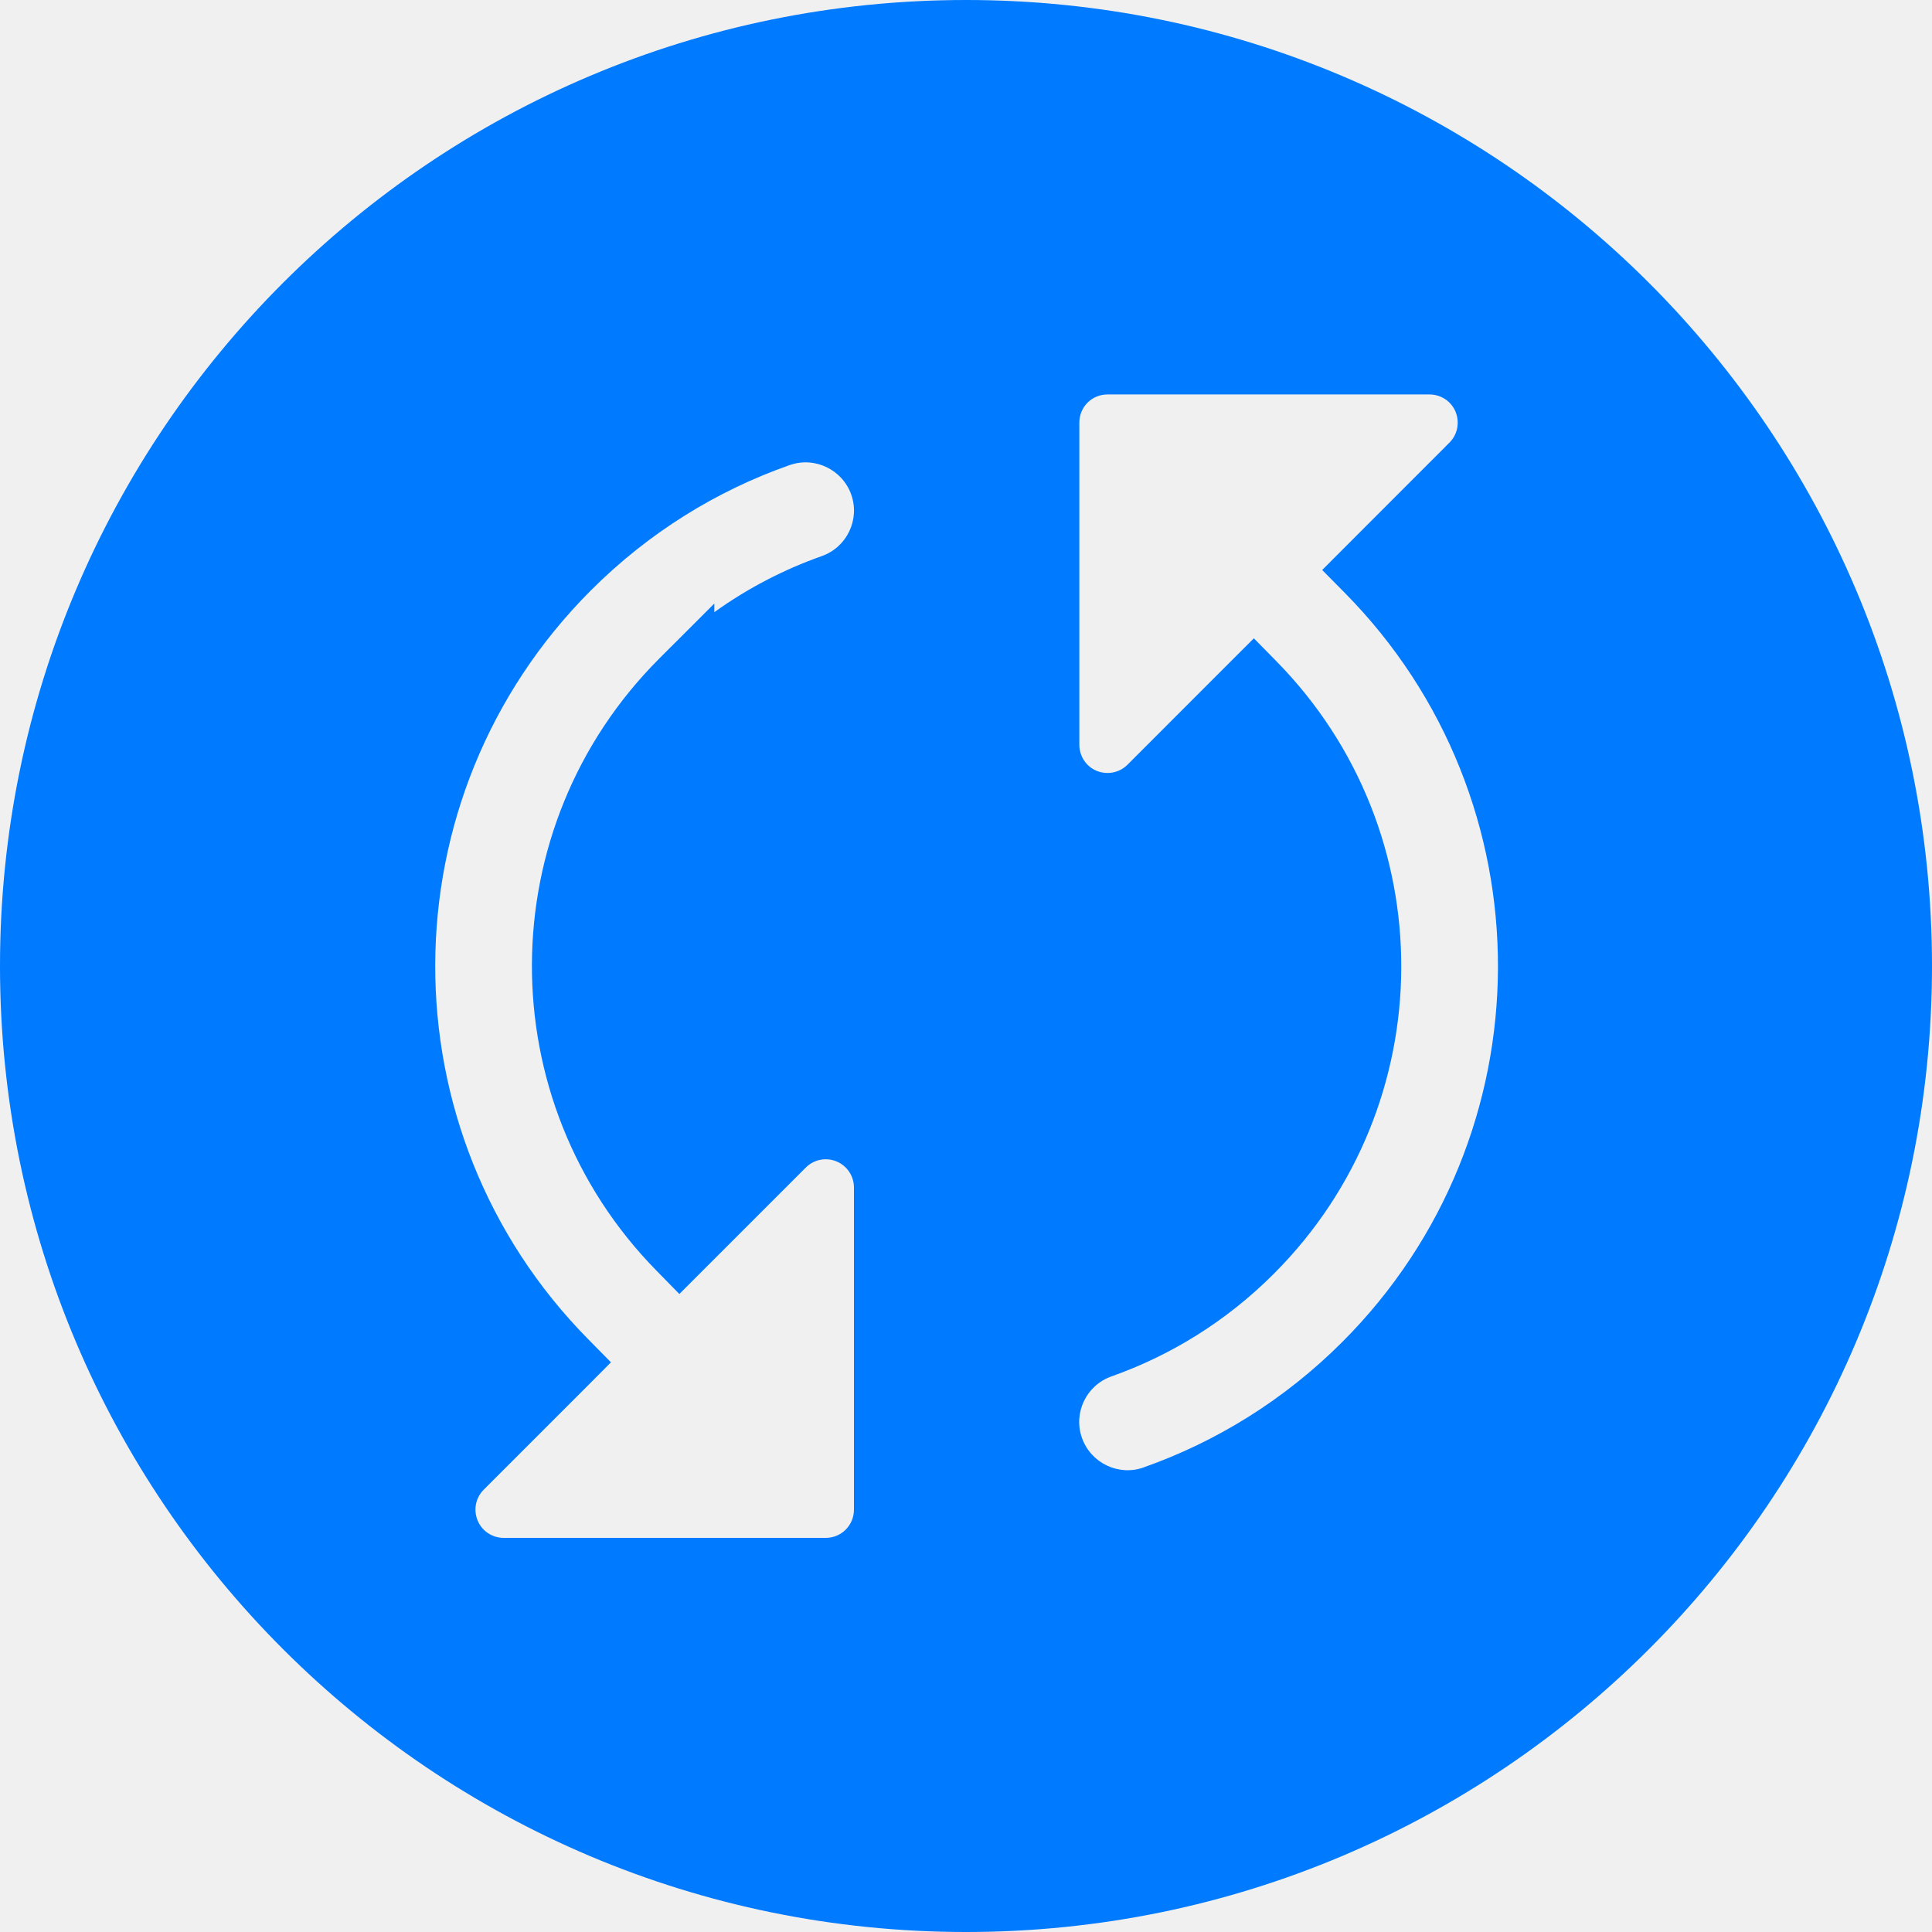
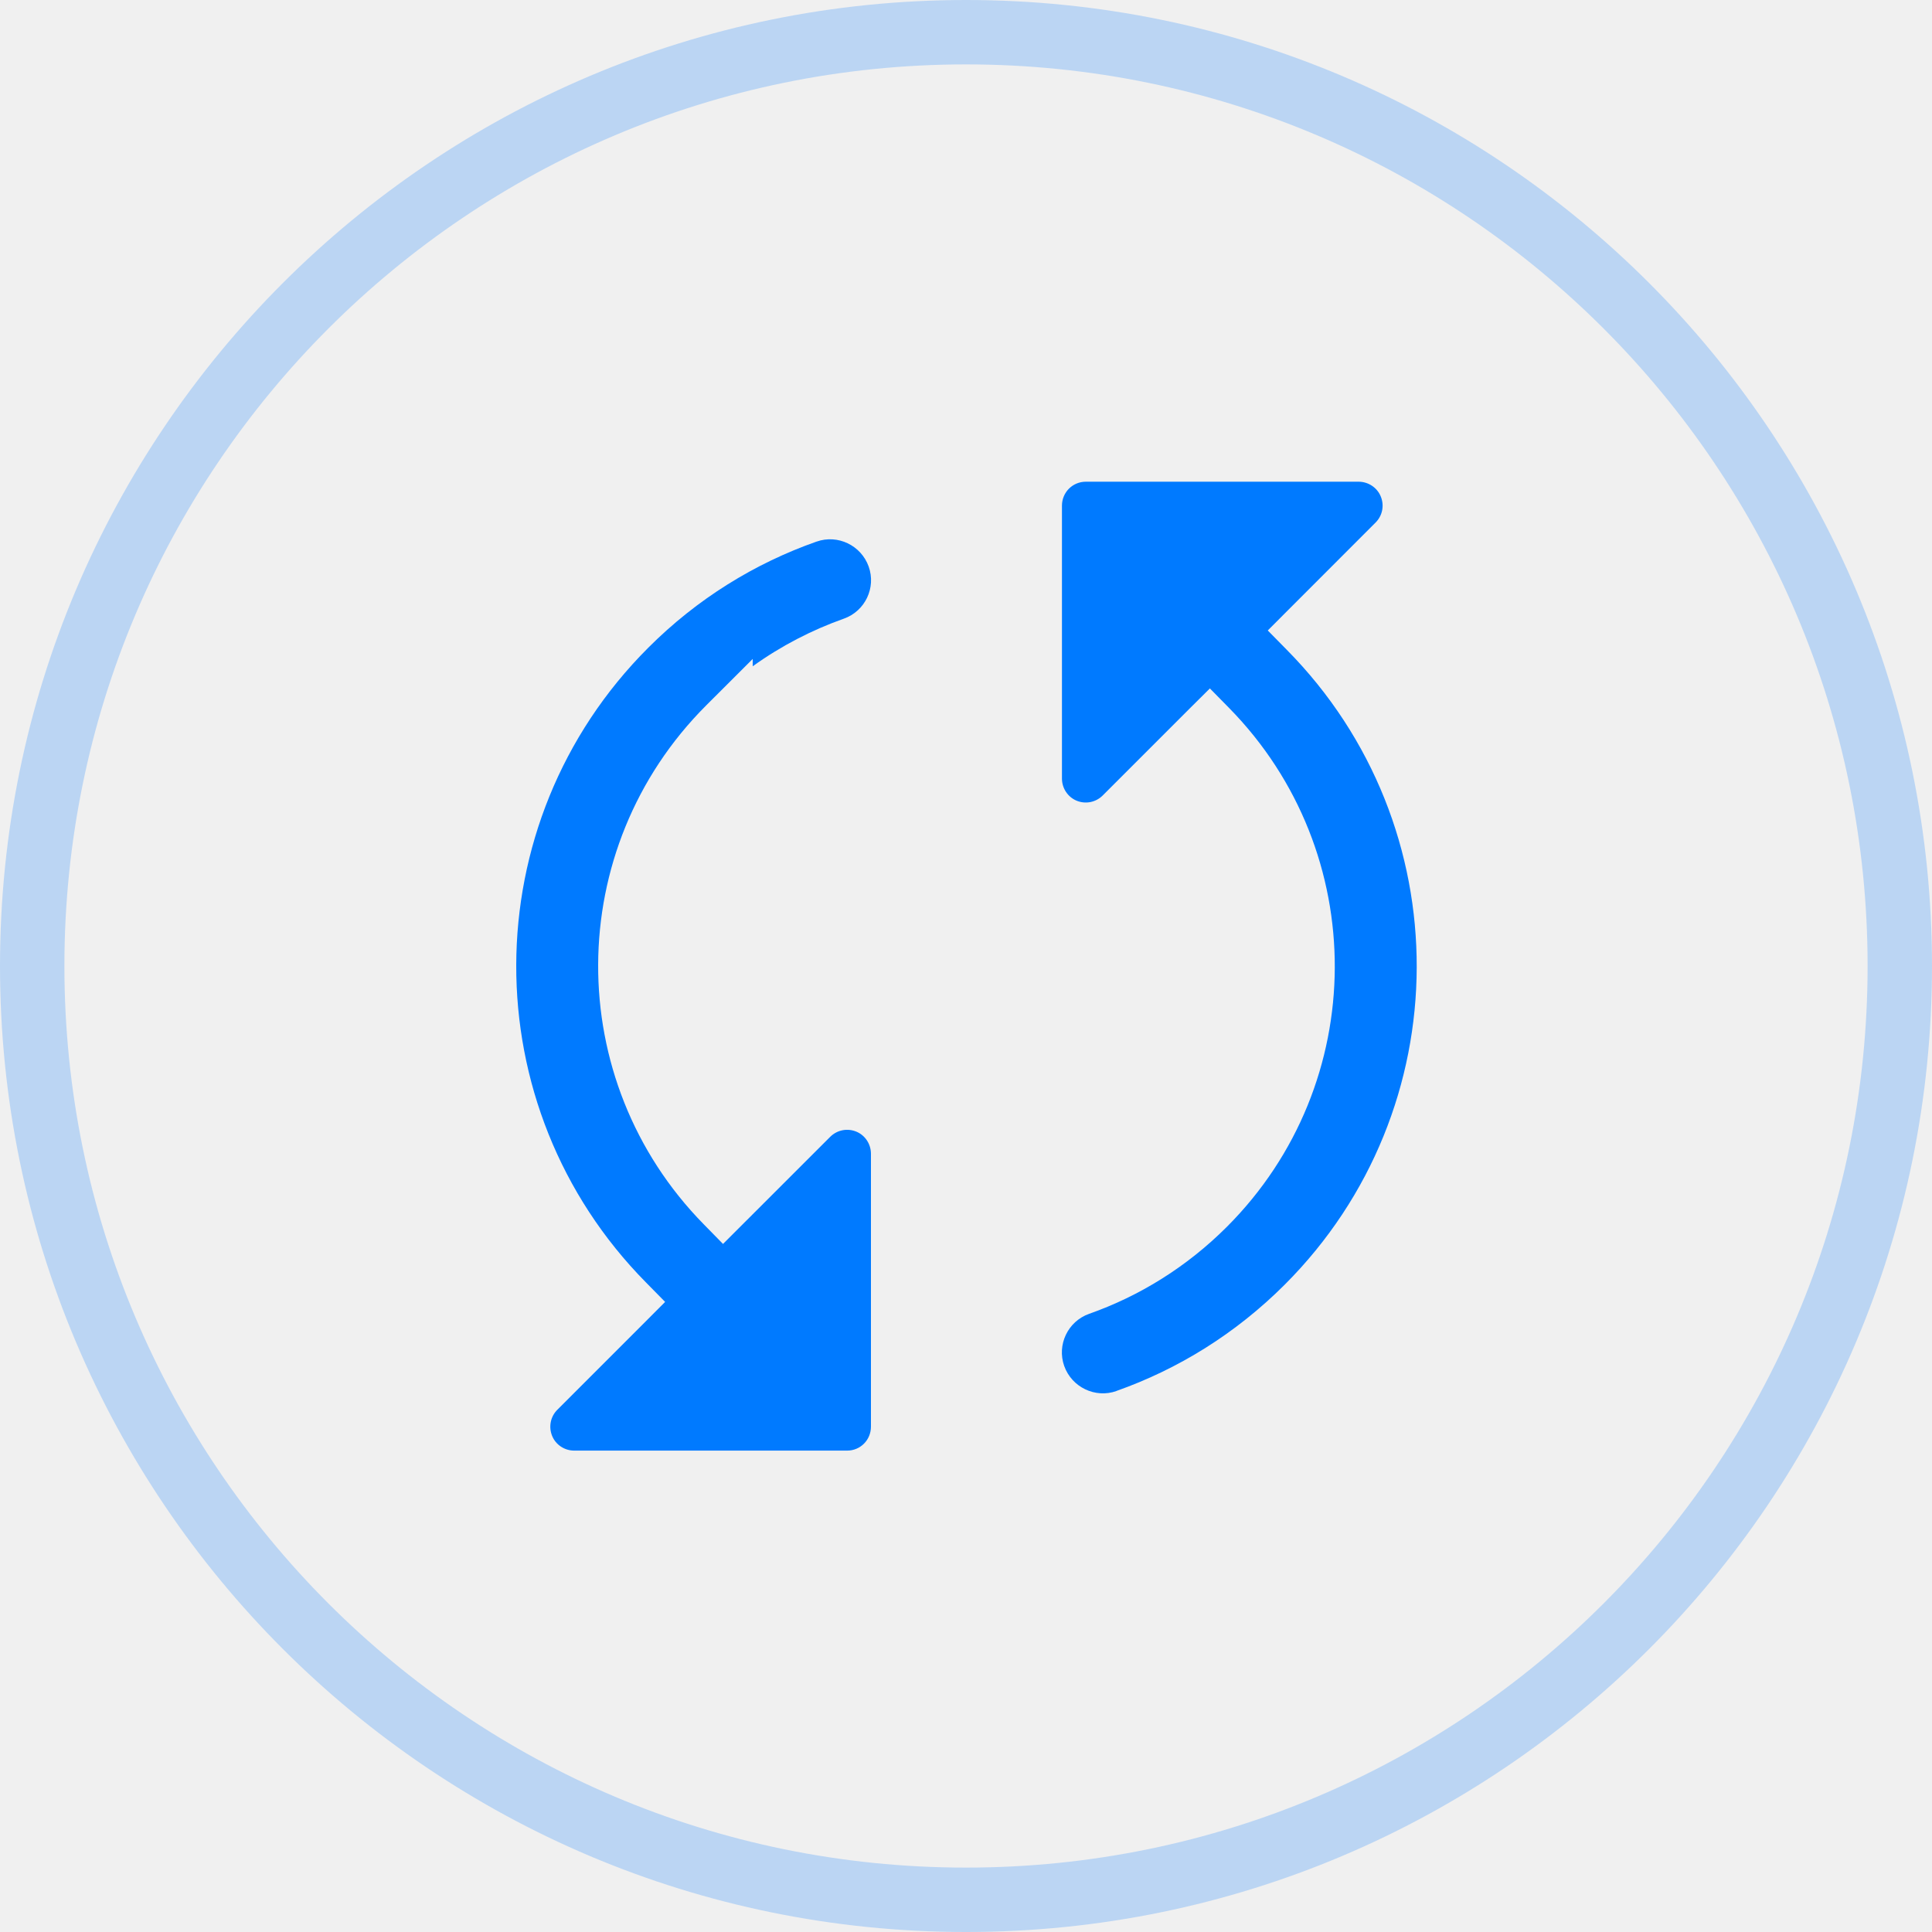
<svg xmlns="http://www.w3.org/2000/svg" width="30" height="30" viewBox="0 0 30 30" fill="none">
-   <path d="M0 15C0 23.284 6.716 30 15 30C23.284 30 30 23.284 30 15C30 6.716 23.284 0 15 0C6.716 0 0 6.716 0 15ZM16.801 22.329C16.663 21.941 16.866 21.512 17.258 21.373C18.178 21.048 19.044 20.516 19.781 19.778C22.405 17.154 22.417 12.913 19.823 10.271L19.47 9.912L19.112 10.269L17.507 11.875C17.382 12 17.194 12.037 17.027 11.969C16.866 11.902 16.76 11.743 16.76 11.563L16.76 6.562C16.76 6.319 16.954 6.125 17.197 6.125H22.197C22.376 6.125 22.535 6.232 22.602 6.394C22.67 6.561 22.632 6.748 22.507 6.873L20.882 8.499L20.531 8.851L20.88 9.204C24.065 12.427 24.055 17.625 20.843 20.838C19.94 21.741 18.883 22.389 17.757 22.786L17.756 22.787C17.37 22.924 16.94 22.72 16.801 22.329ZM9.139 20.801C5.953 17.578 5.964 12.38 9.176 9.167C10.075 8.268 11.131 7.619 12.261 7.222H12.263C12.648 7.085 13.079 7.289 13.218 7.68C13.355 8.067 13.152 8.496 12.761 8.635C12.176 8.841 11.613 9.132 11.092 9.506V9.372L10.237 10.226C7.614 12.85 7.601 17.091 10.195 19.732L10.549 20.093L12.512 18.13C12.637 18.005 12.824 17.966 12.991 18.035C13.152 18.102 13.26 18.261 13.26 18.44L13.26 23.441C13.26 23.685 13.065 23.88 12.822 23.88H7.822C7.643 23.88 7.483 23.773 7.417 23.611C7.348 23.444 7.386 23.256 7.512 23.131L9.137 21.506L9.487 21.154L9.139 20.801Z" fill="#007AFF" />
+   <g clip-path="url(#clip0_128_1079)">
+ </g>
+   <rect x="0.5" y="0.5" width="29" height="29" rx="14.5" stroke="#007AFF" stroke-opacity="0.22" />
+   <path d="M16.49 12.089C16.49 12.241 16.581 12.376 16.717 12.433C16.858 12.491 17.017 12.458 17.123 12.352L18.484 10.991L18.787 10.69L19.086 10.994C21.284 13.232 21.274 16.826 19.051 19.05C18.426 19.675 17.692 20.126 16.912 20.401C16.58 20.519 16.409 20.883 16.525 21.211C16.643 21.542 17.008 21.716 17.335 21.6V21.599C18.289 21.262 19.185 20.712 19.95 19.947C22.672 17.225 22.681 12.821 19.981 10.09L19.686 9.79L19.983 9.492L21.36 8.114C21.466 8.008 21.499 7.85 21.44 7.708C21.384 7.572 21.249 7.481 21.098 7.48L16.861 7.48C16.655 7.48 16.49 7.645 16.49 7.852V12.089ZM10.065 10.059C7.343 12.781 7.334 17.185 10.033 19.916L10.328 20.216L10.031 20.514L8.654 21.891C8.548 21.997 8.516 22.156 8.574 22.298C8.63 22.434 8.765 22.525 8.917 22.525H13.154C13.36 22.525 13.524 22.36 13.524 22.153V17.916C13.524 17.764 13.433 17.628 13.297 17.572C13.155 17.514 12.997 17.547 12.891 17.653L11.227 19.316L10.928 19.011C8.73 16.773 8.741 13.179 10.964 10.955L11.688 10.232V10.346C12.129 10.029 12.606 9.783 13.102 9.607C13.434 9.49 13.606 9.126 13.489 8.798C13.371 8.467 13.007 8.294 12.68 8.41H12.679C11.721 8.747 10.826 9.297 10.065 10.059Z" fill="#007AFF" />
+   <defs>
+     <clipPath id="clip0_128_1079">
+       <rect width="30" height="30" rx="15" fill="white" />
+     </clipPath>
+   </defs>
</svg>
